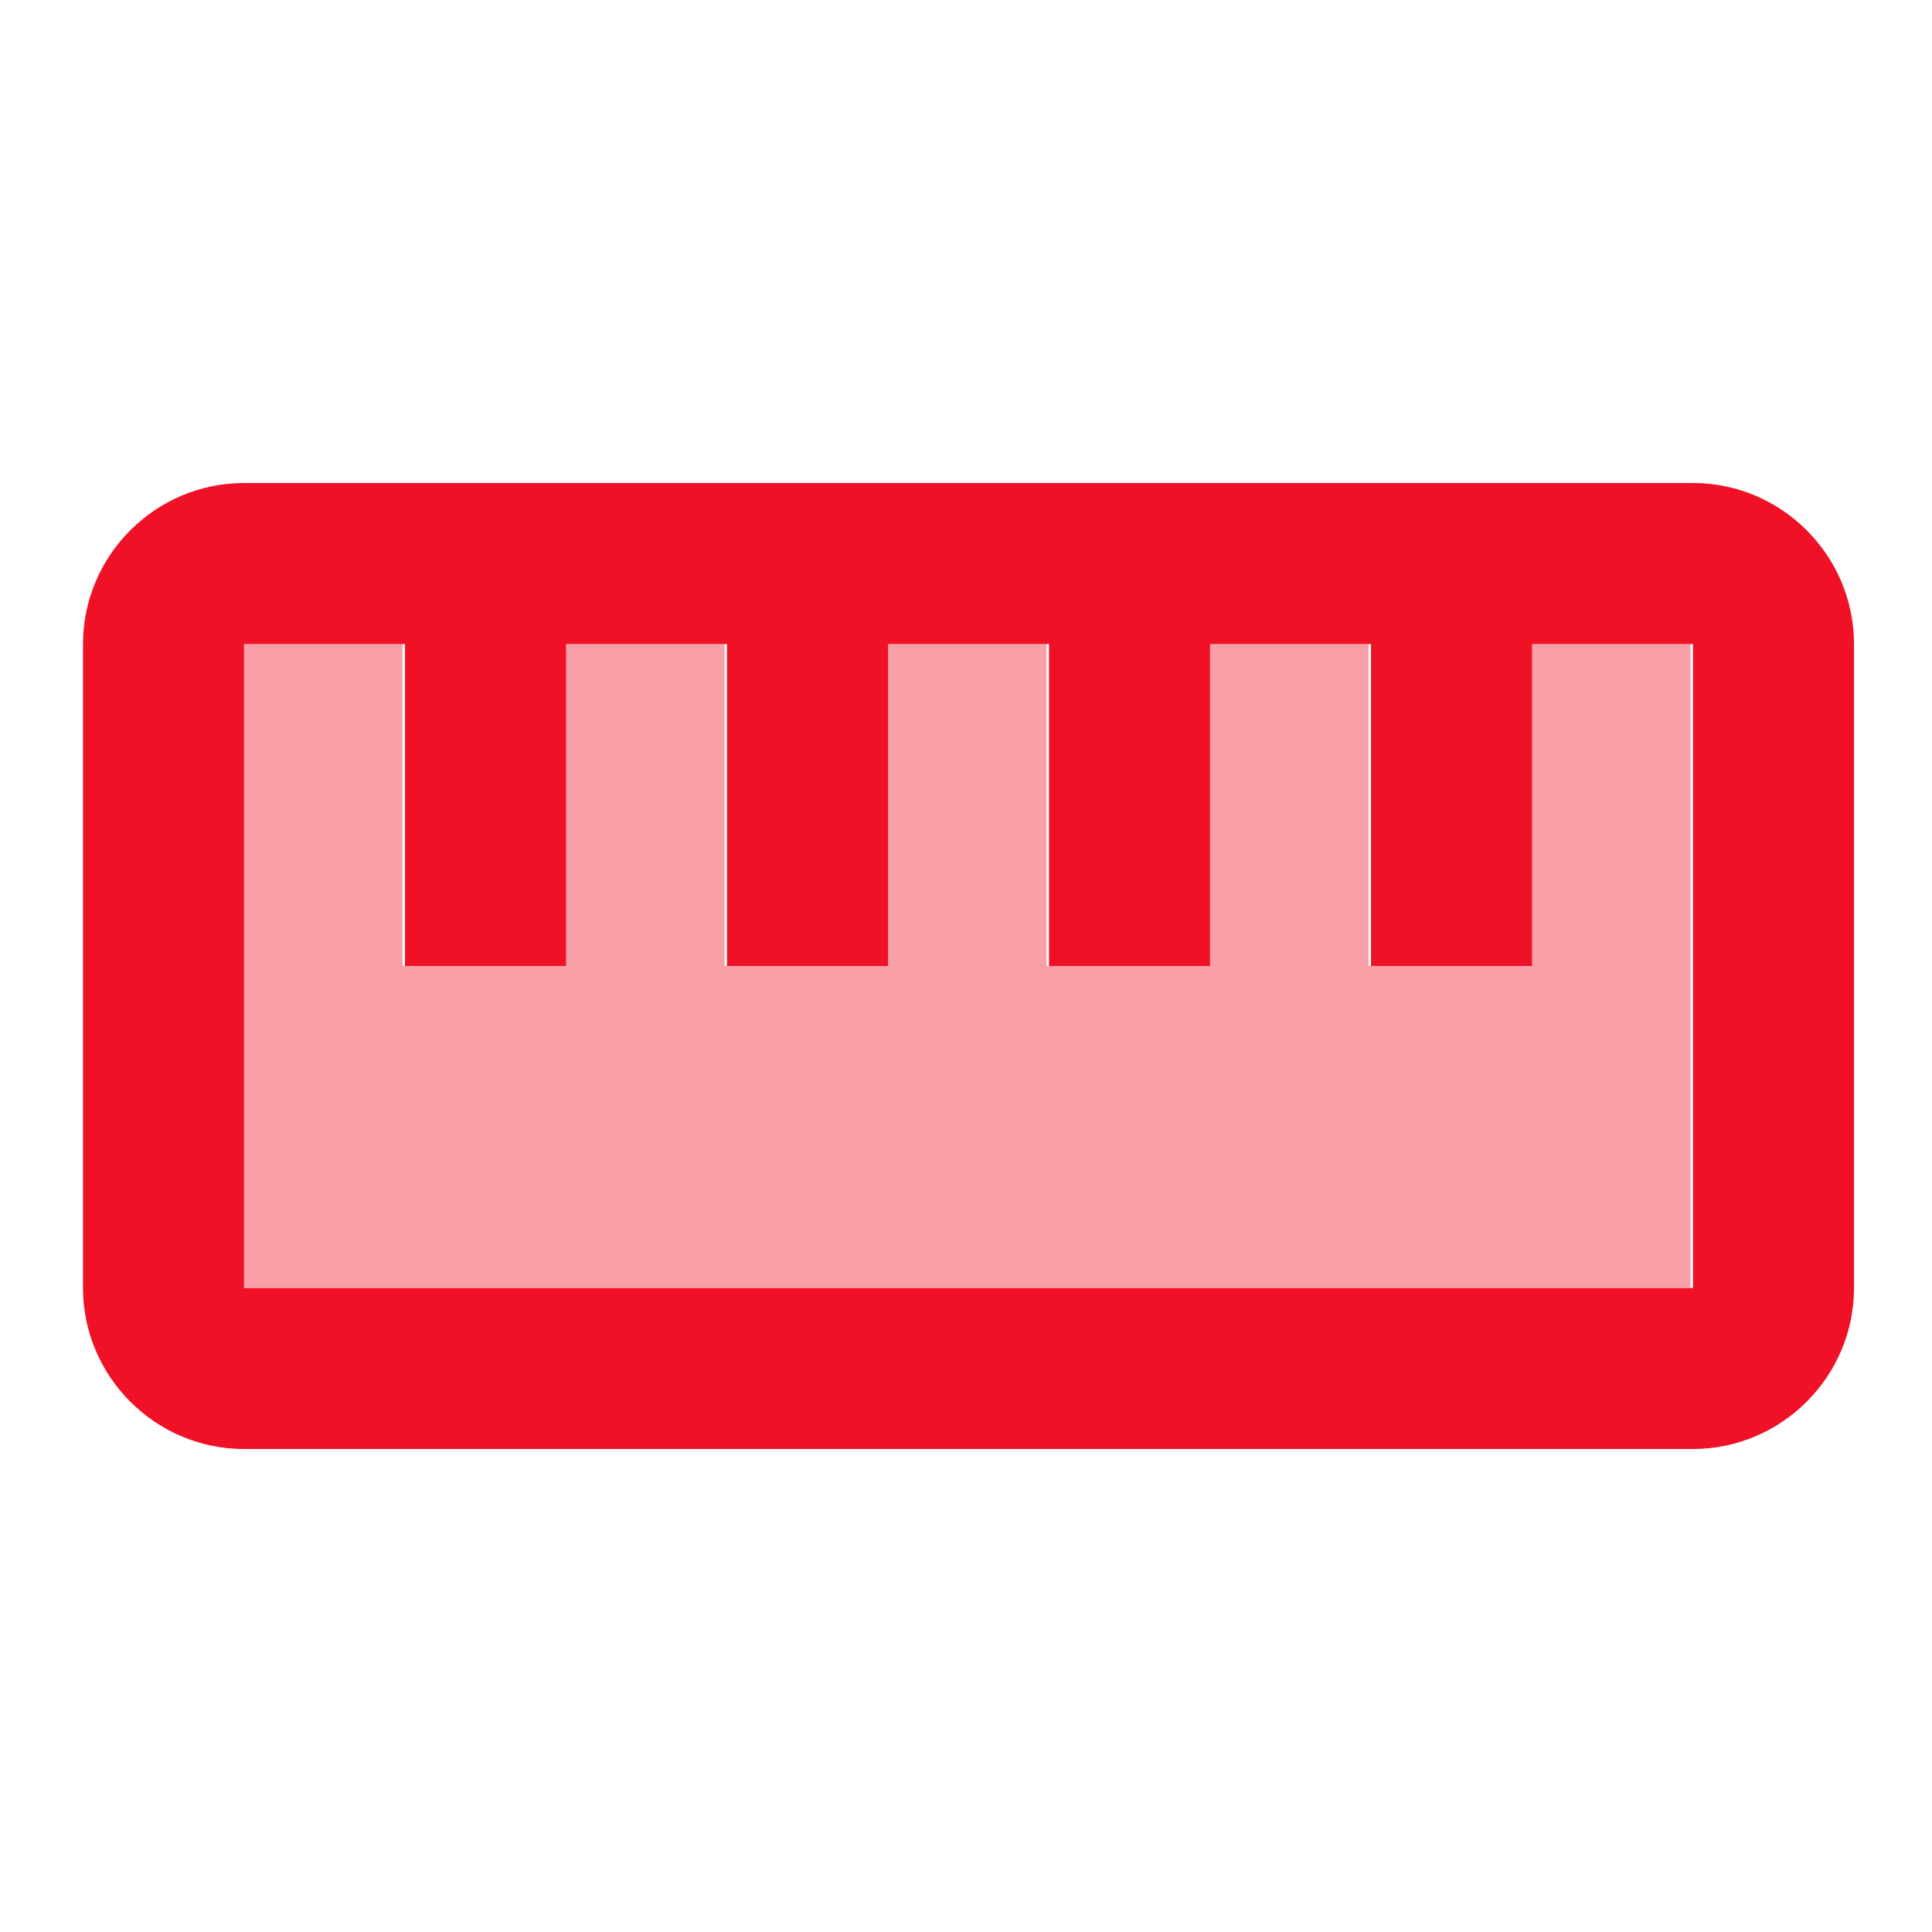
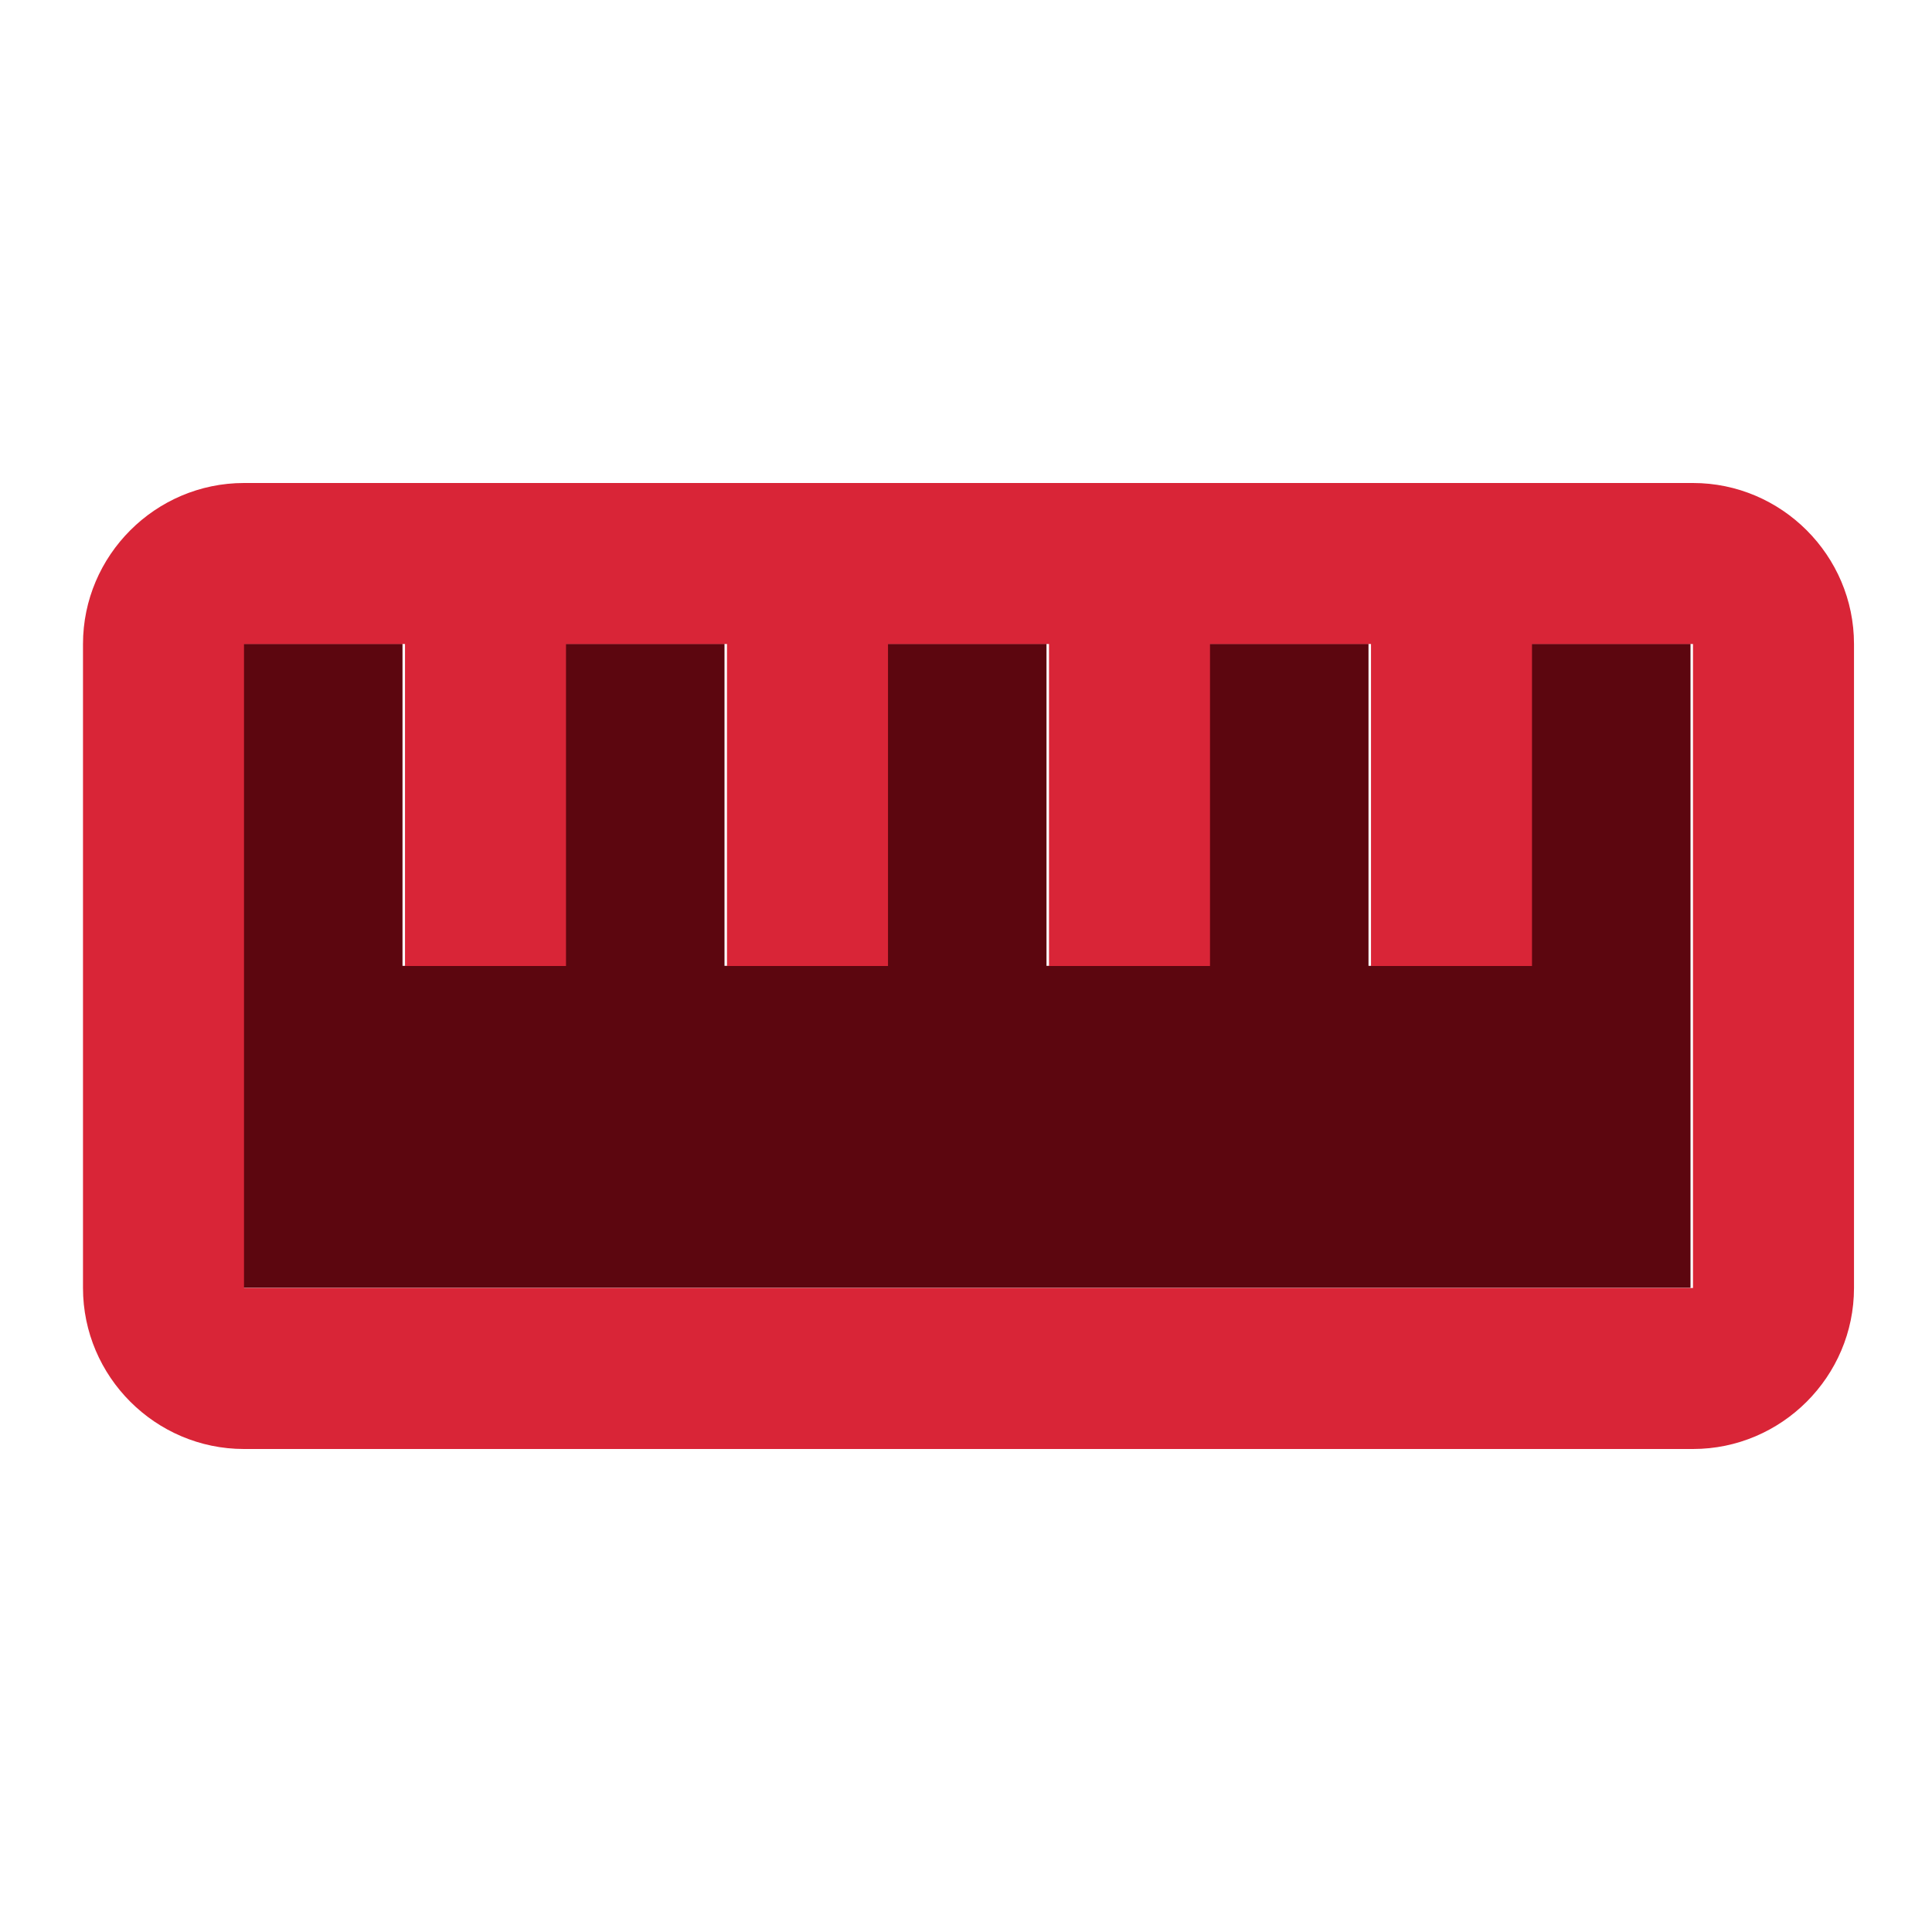
<svg xmlns="http://www.w3.org/2000/svg" width="48" height="48" viewBox="0 0 48 48" fill="none">
-   <path d="M38 23.996H34V15.996H30V23.996H26V15.996H22V23.996H18V15.996H14V23.996H10V15.996H6V31.996H42V15.996H38V23.996Z" fill="#F01127" fill-opacity="0.4" />
-   <path d="M42.062 12H6.062C3.862 12 2.062 13.8 2.062 16V32C2.062 34.2 3.862 36 6.062 36H42.062C44.262 36 46.062 34.2 46.062 32V16C46.062 13.8 44.262 12 42.062 12ZM42.062 32H6.062V16H10.062V24H14.062V16H18.062V24H22.062V16H26.062V24H30.062V16H34.062V24H38.062V16H42.062V32Z" fill="#F01127" />
+   <path d="M38 23.996H34V15.996H30V23.996H26V15.996H22V23.996H18V15.996H14V23.996H10V15.996H6V31.996H42V15.996H38V23.996Z" fill="#5C060F" />
+   <path d="M42.062 12H6.062C3.862 12 2.062 13.8 2.062 16V32C2.062 34.2 3.862 36 6.062 36H42.062C44.262 36 46.062 34.2 46.062 32V16C46.062 13.8 44.262 12 42.062 12ZM42.062 32H6.062V16H10.062V24H14.062V16H18.062V24H22.062V16H26.062V24H30.062V16H34.062V24H38.062V16H42.062V32Z" fill="#D92537" />
</svg>
